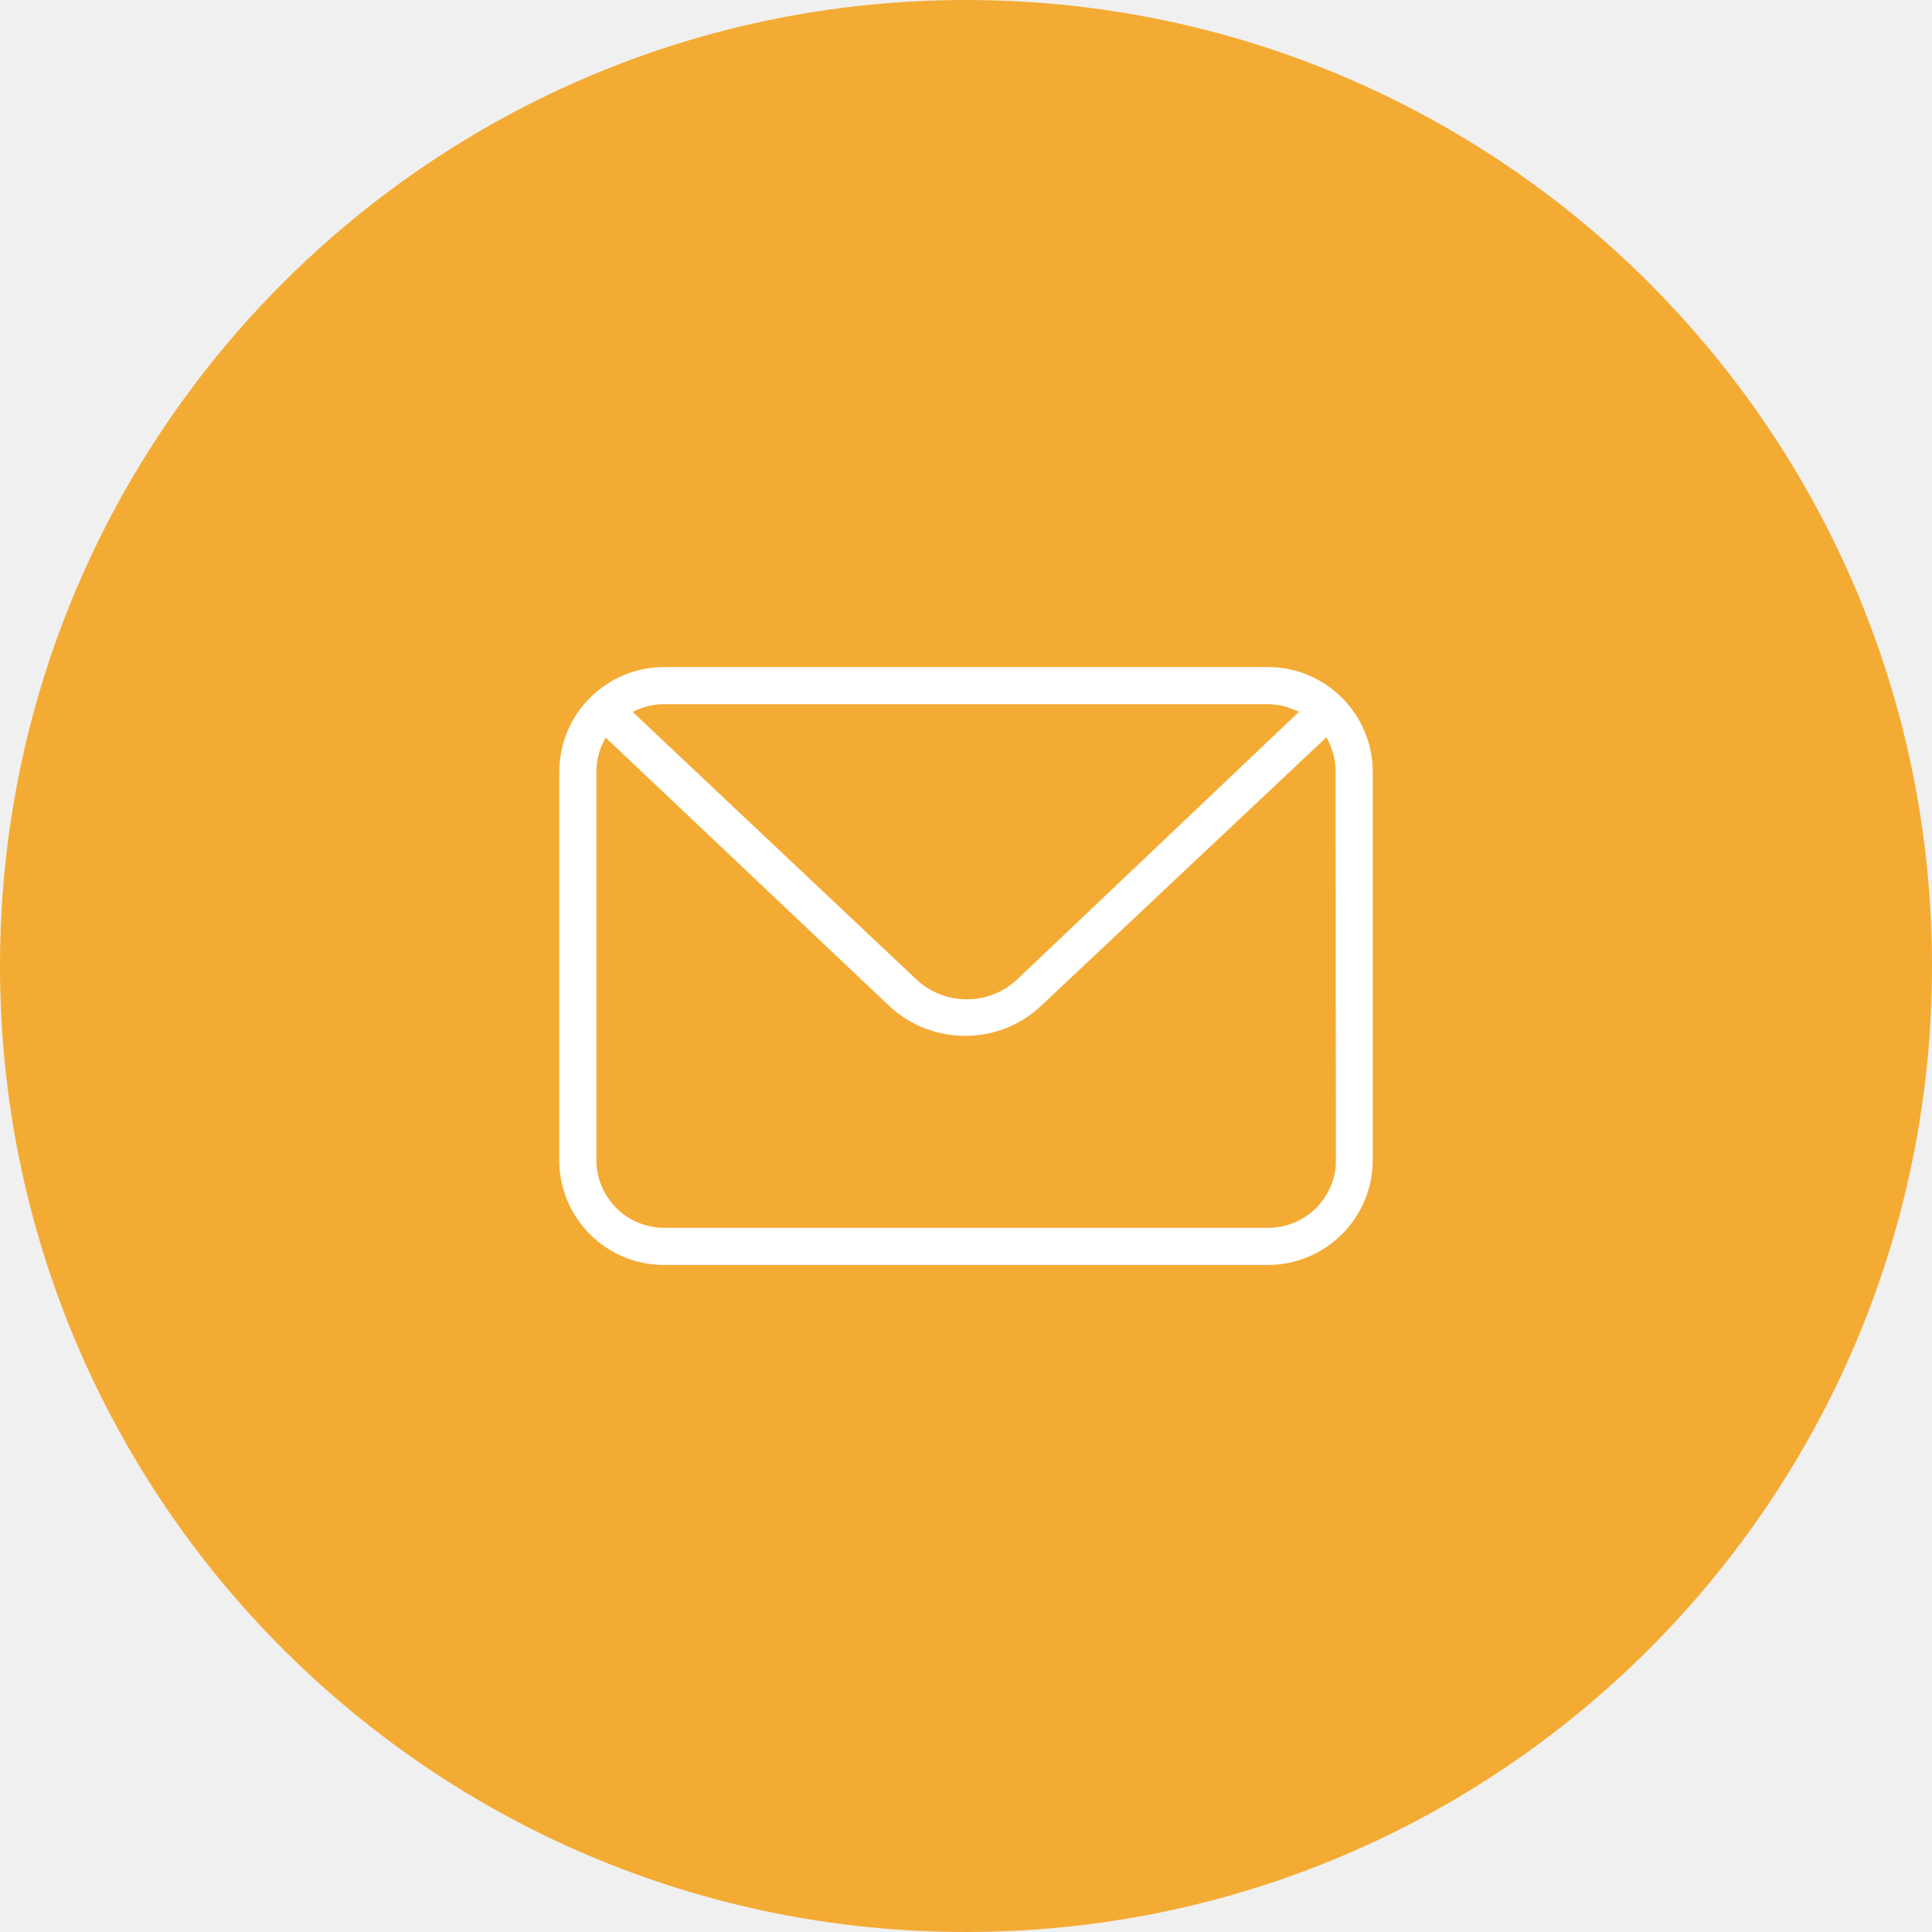
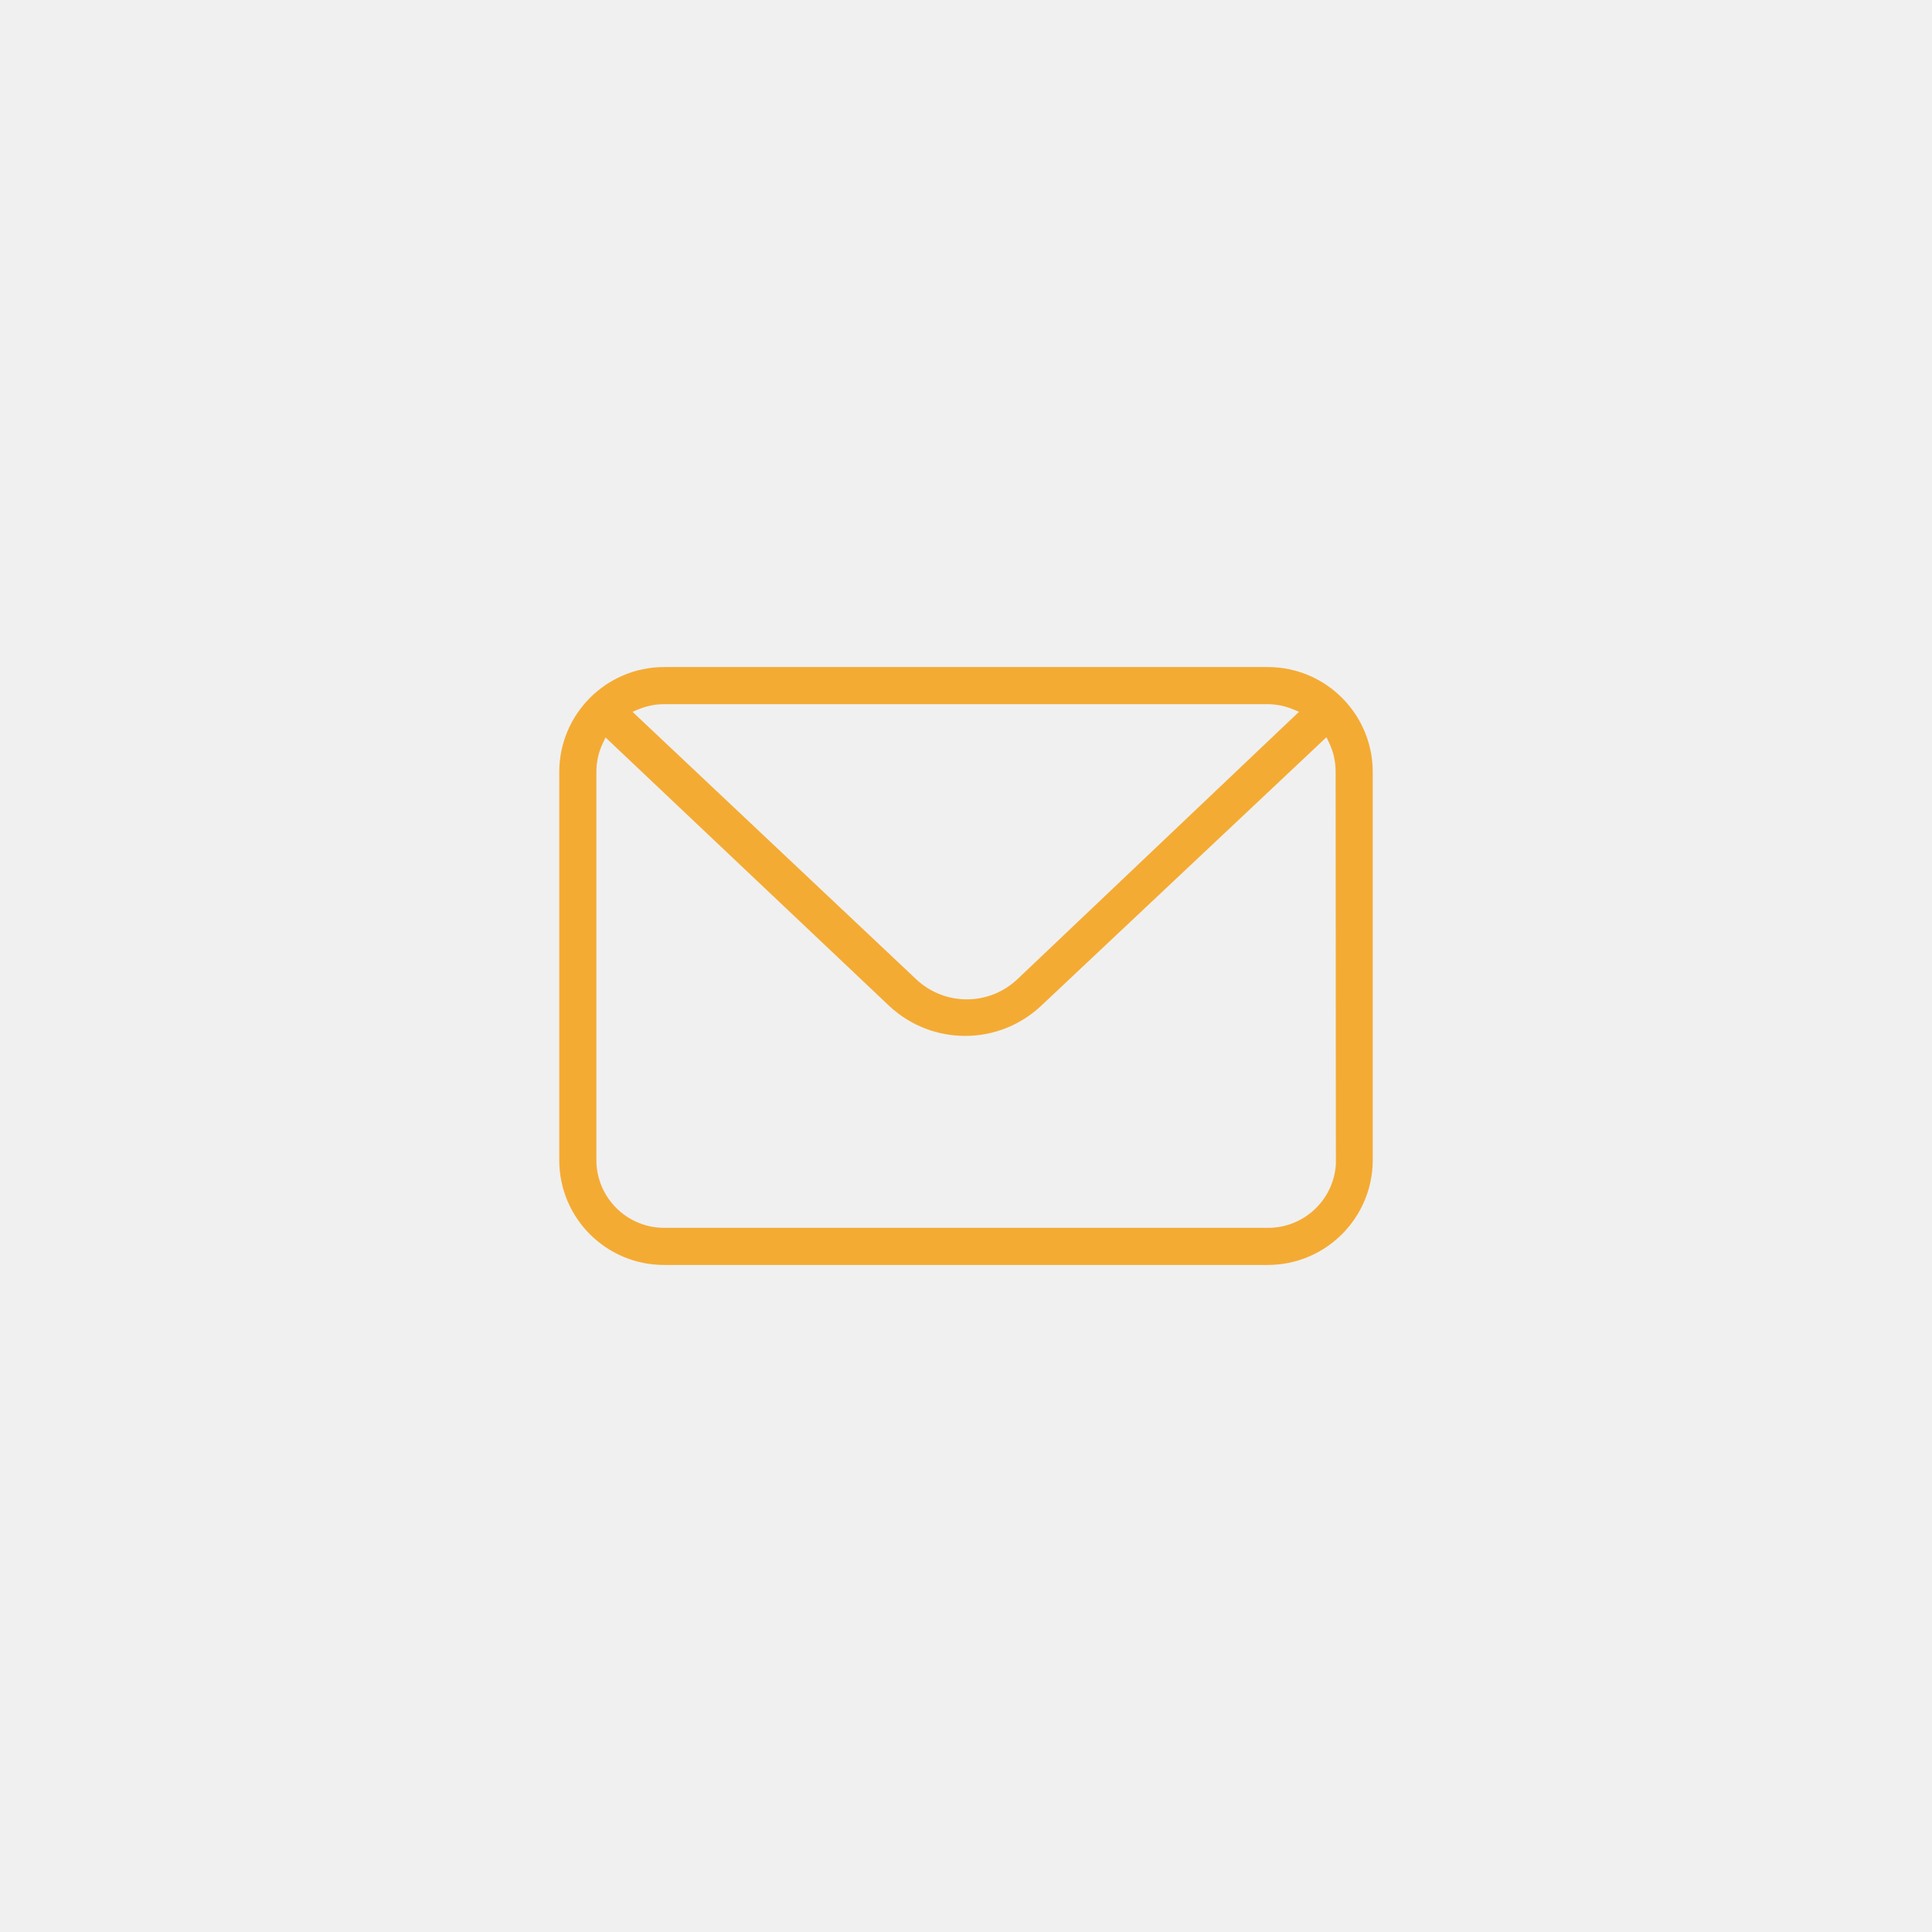
<svg xmlns="http://www.w3.org/2000/svg" id="Camada_1" data-name="Camada 1" viewBox="0 0 76 76">
  <defs>
-     <style>.cls-1{fill:#f4ab34;}.cls-2{fill:#fff;}</style>
+     <style>.cls-2{fill:#f4ab34;}</style>
  </defs>
-   <circle class="cls-1" cx="38" cy="38" r="38" />
  <path class="cls-2" d="M49.88,26.24H26.12A4.13,4.13,0,0,0,22,30.37V45.64a4.12,4.12,0,0,0,4.12,4.12H49.88A4.13,4.13,0,0,0,54,45.64V30.37A4.13,4.13,0,0,0,49.88,26.24ZM25.1,27.91a2.63,2.63,0,0,1,1-.21H49.88a2.63,2.63,0,0,1,1,.21l.22.09L40,38.54a2.9,2.9,0,0,1-3.94,0L24.88,28ZM52.55,45.8h0a2.67,2.67,0,0,1-2.66,2.5H26.12a2.67,2.67,0,0,1-2.66-2.66V30.37a2.63,2.63,0,0,1,.27-1.17l.09-.19L35,39.59a4.37,4.37,0,0,0,5.93,0L52.18,29l.09.19a2.63,2.63,0,0,1,.27,1.17Z" />
</svg>
